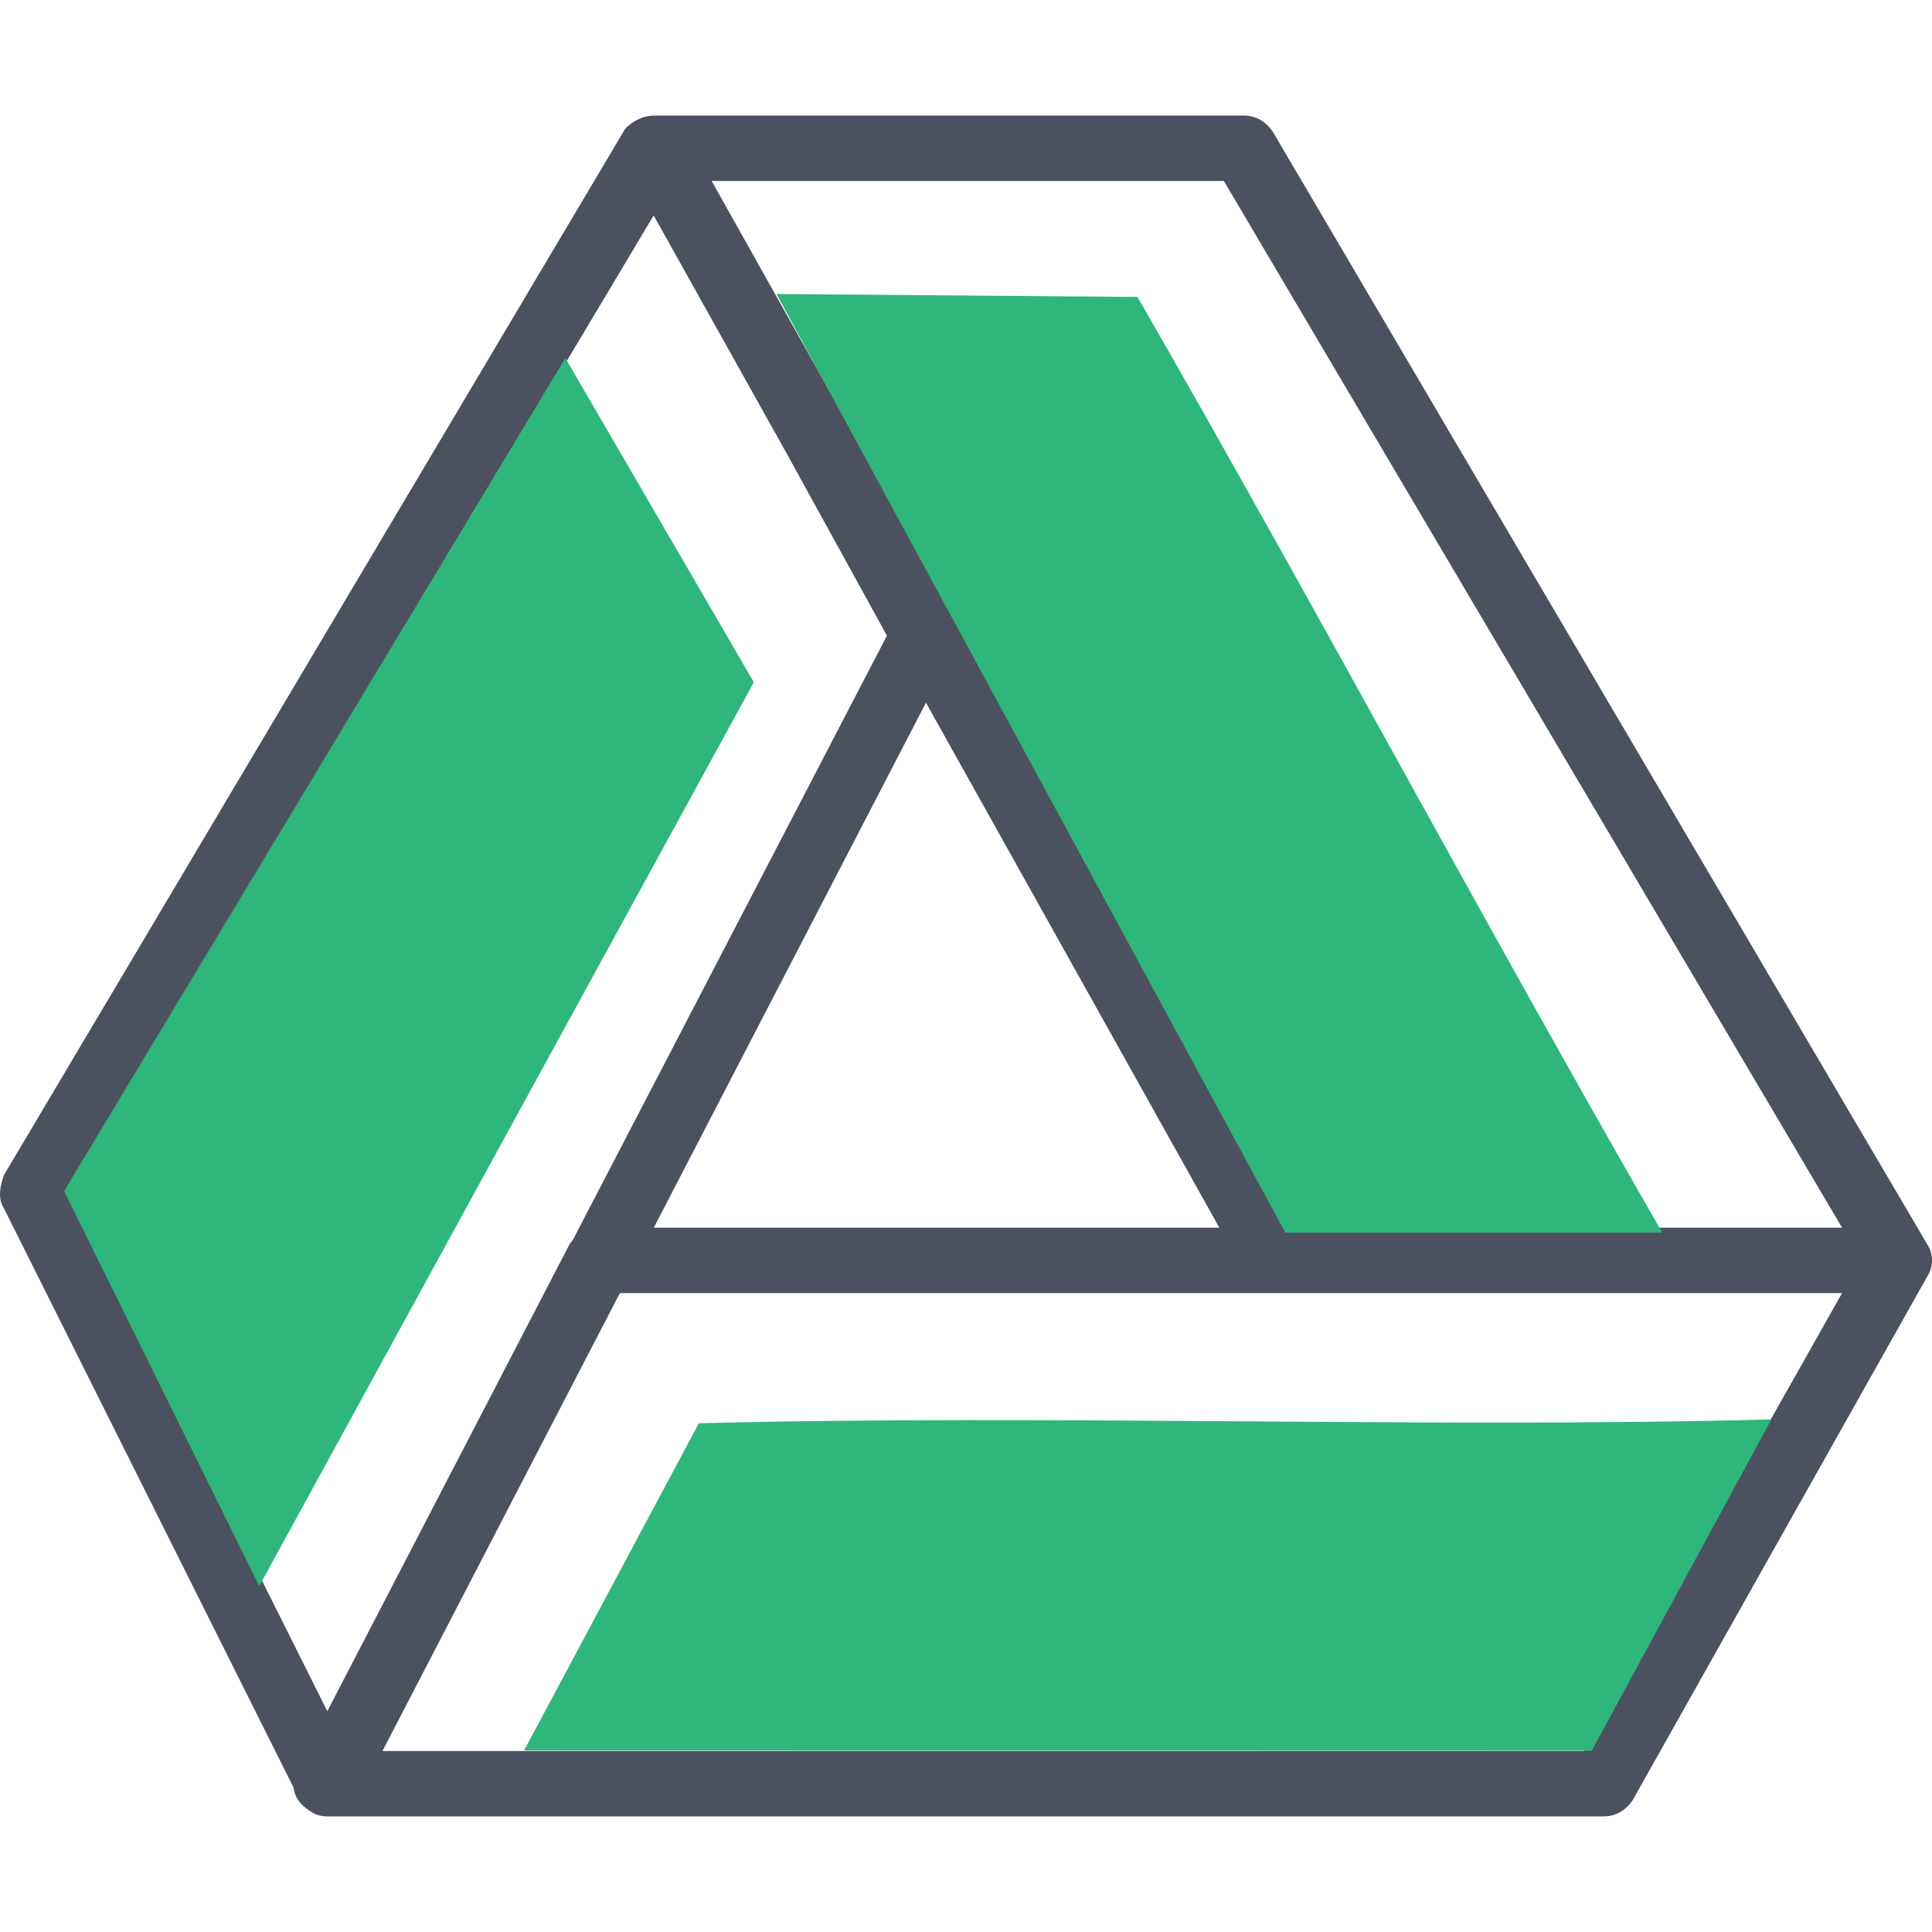
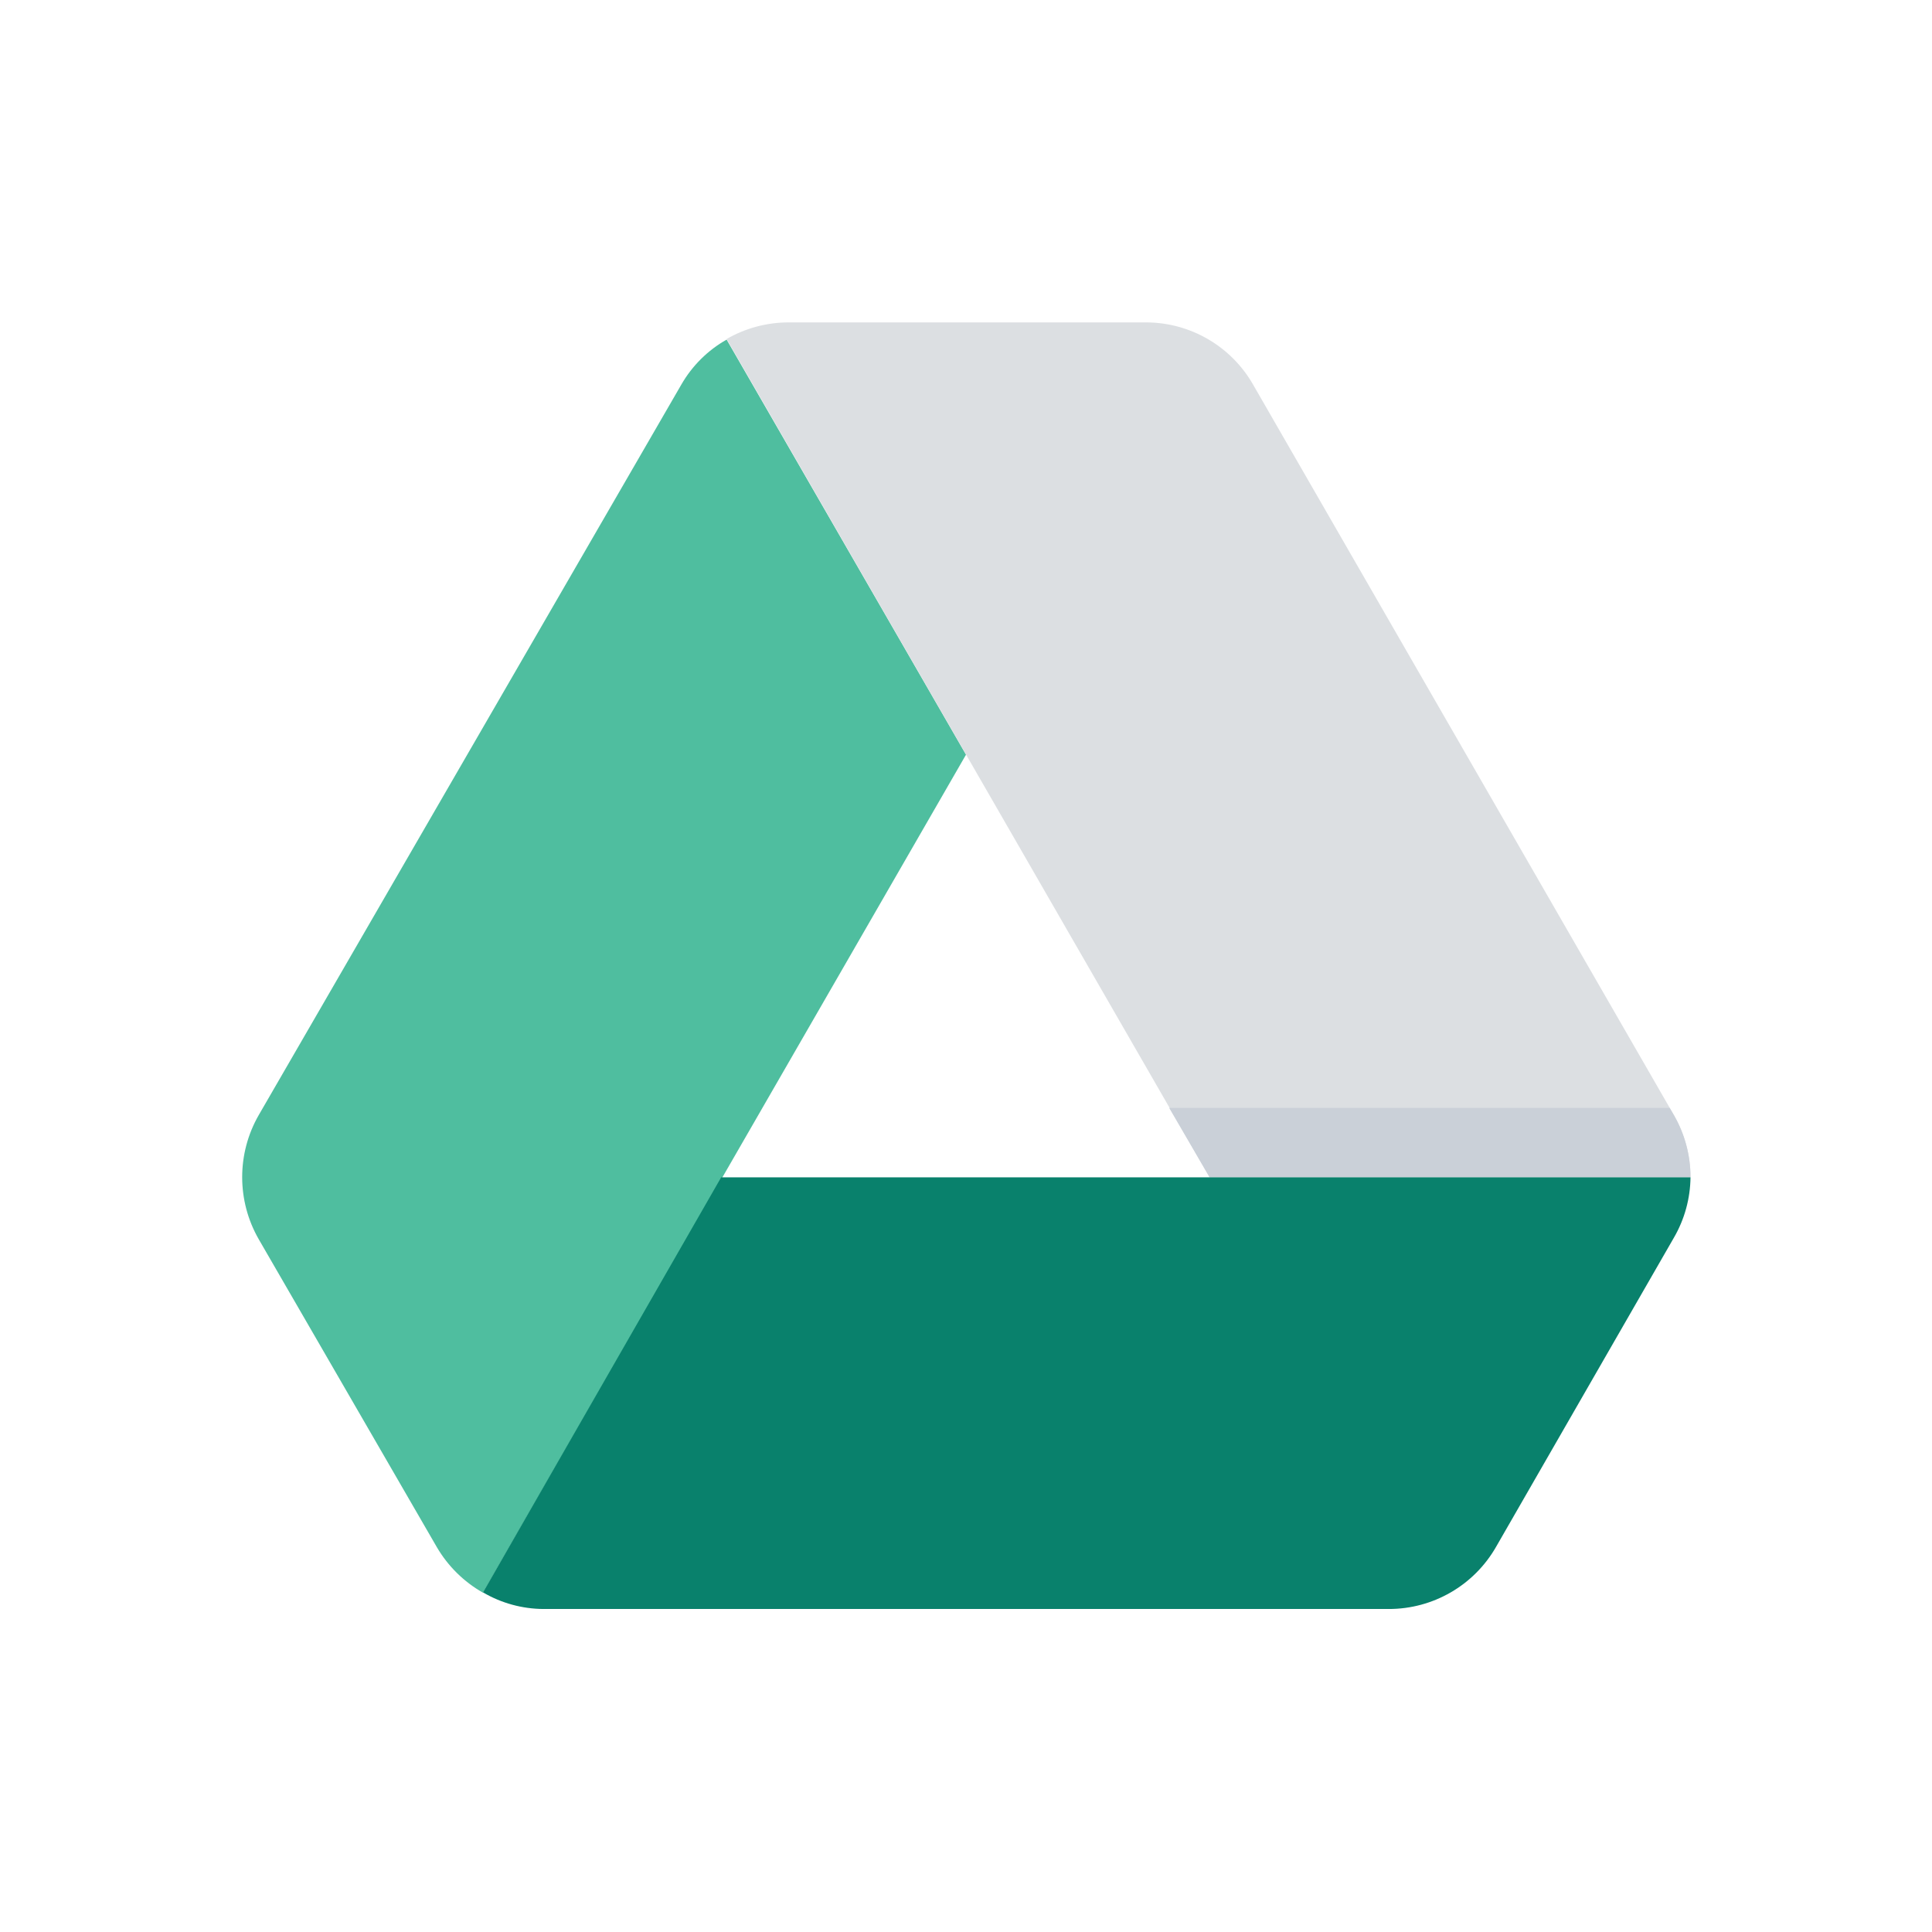
- <svg xmlns="http://www.w3.org/2000/svg" width="512.568" height="512.568">
-   <g>
-     <rect fill="none" id="canvas_background" height="402" width="582" y="-1" x="-1" />
-   </g>
-   <g>
-     <g id="svg_1">
-       <g id="svg_2">
-         <path id="svg_3" d="m511.266,330.047l-173.559,-295.051c-1.736,-2.603 -4.339,-4.339 -7.81,-4.339l-156.203,0c-3.471,0 -6.075,1.736 -7.81,3.471l-164.882,277.695c-0.868,2.603 -1.736,6.075 0,8.678l76.873,153.745c0.15,1.172 0.555,2.315 1.229,3.326c0.691,1.036 1.66,1.926 2.737,2.632c1.413,1.125 3.098,1.707 5.074,1.707l338.441,0c3.471,0 6.075,-1.736 7.81,-4.339l78.102,-138.847c1.734,-2.604 1.734,-6.075 -0.002,-8.678zm-22.562,-4.339l-144.922,0l-89.046,-159.188c-0.169,-1.061 -0.568,-2.134 -1.205,-3.09l-64.727,-115.417l135.886,0l164.014,277.695zm-165.213,0l-150.038,0l72.205,-139.28l77.833,139.28zm-150.074,-268.553l35.248,63.076l26.642,48.406l-83.309,160.285c-0.307,0.355 -0.601,0.726 -0.867,1.125l-64.294,123.94l-68.479,-136.957l155.059,-259.875zm246.731,407.4l-318.676,0l62.983,-121.492l174.12,0l150.129,0l-68.556,121.492z" fill="#4c5160" />
-       </g>
-     </g>
-     <g id="svg_4" />
-     <g id="svg_5" />
-     <g id="svg_6" />
-     <g id="svg_7" />
-     <g id="svg_8" />
-     <g id="svg_9" />
-     <g id="svg_10" />
-     <g id="svg_11" />
-     <g id="svg_12" />
-     <g id="svg_13" />
-     <g id="svg_14" />
-     <g id="svg_15" />
-     <g id="svg_16" />
-     <g id="svg_17" />
-     <g id="svg_18" />
-     <path id="svg_21" d="m68.784,420.784l131.216,-239.784l-50,-86l-133,221l51.784,104.784z" stroke-width="1.5" fill="#2fb67c" />
-     <path id="svg_30" d="m301.784,78.784l-95.784,-0.784l135,249l100,0c-47.072,-81.739 -92.144,-166.477 -139.216,-248.216z" fill-opacity="null" stroke-opacity="null" stroke-width="1.5" stroke="null" fill="#2fb67c" />
-     <path transform="rotate(-61.52215 304.2159,420.3459) " id="svg_31" d="m285.137,295.523l-98.421,0.646l135,249l100,0c-44.688,-77.344 -89.507,-167.908 -136.579,-249.646z" fill-opacity="null" stroke-opacity="null" stroke-width="1.5" stroke="null" fill="#2fb67c" />
-   </g>
+ <svg xmlns="http://www.w3.org/2000/svg" data-name="Layer 1" id="Layer_1" viewBox="0 0 64 64">
+   <defs>
+     <style>.cls-1{fill:#4fbe9f;}.cls-2{fill:#dcdfe2;}.cls-3{fill:#cad0d8;}.cls-4{fill:#09816c;}</style>
+   </defs>
+   <path class="cls-1" d="M32,25,24.07,11.25a4,4,0,0,0-1.5,1.49l-14,24.2a4.13,4.13,0,0,0,0,4.11l5.9,10.2A4.13,4.13,0,0,0,16,52.76Z" />
+   <path class="cls-2" d="M40.07,39,56,39a4.11,4.11,0,0,0-.55-2.06L41.51,12.74A4.09,4.09,0,0,0,38,10.68H26.12a4.11,4.11,0,0,0-2.05.55Z" />
+   <path class="cls-3" d="M40.07,39,56,39a4.11,4.11,0,0,0-.55-2.06l-.14-.24H38.73Z" />
+   <path class="cls-4" d="M56,39H23.89L16,52.75A4,4,0,0,0,18,53.3l28,0a4.09,4.09,0,0,0,3.56-2.06L55.45,41A4.07,4.07,0,0,0,56,39Z" />
</svg>
